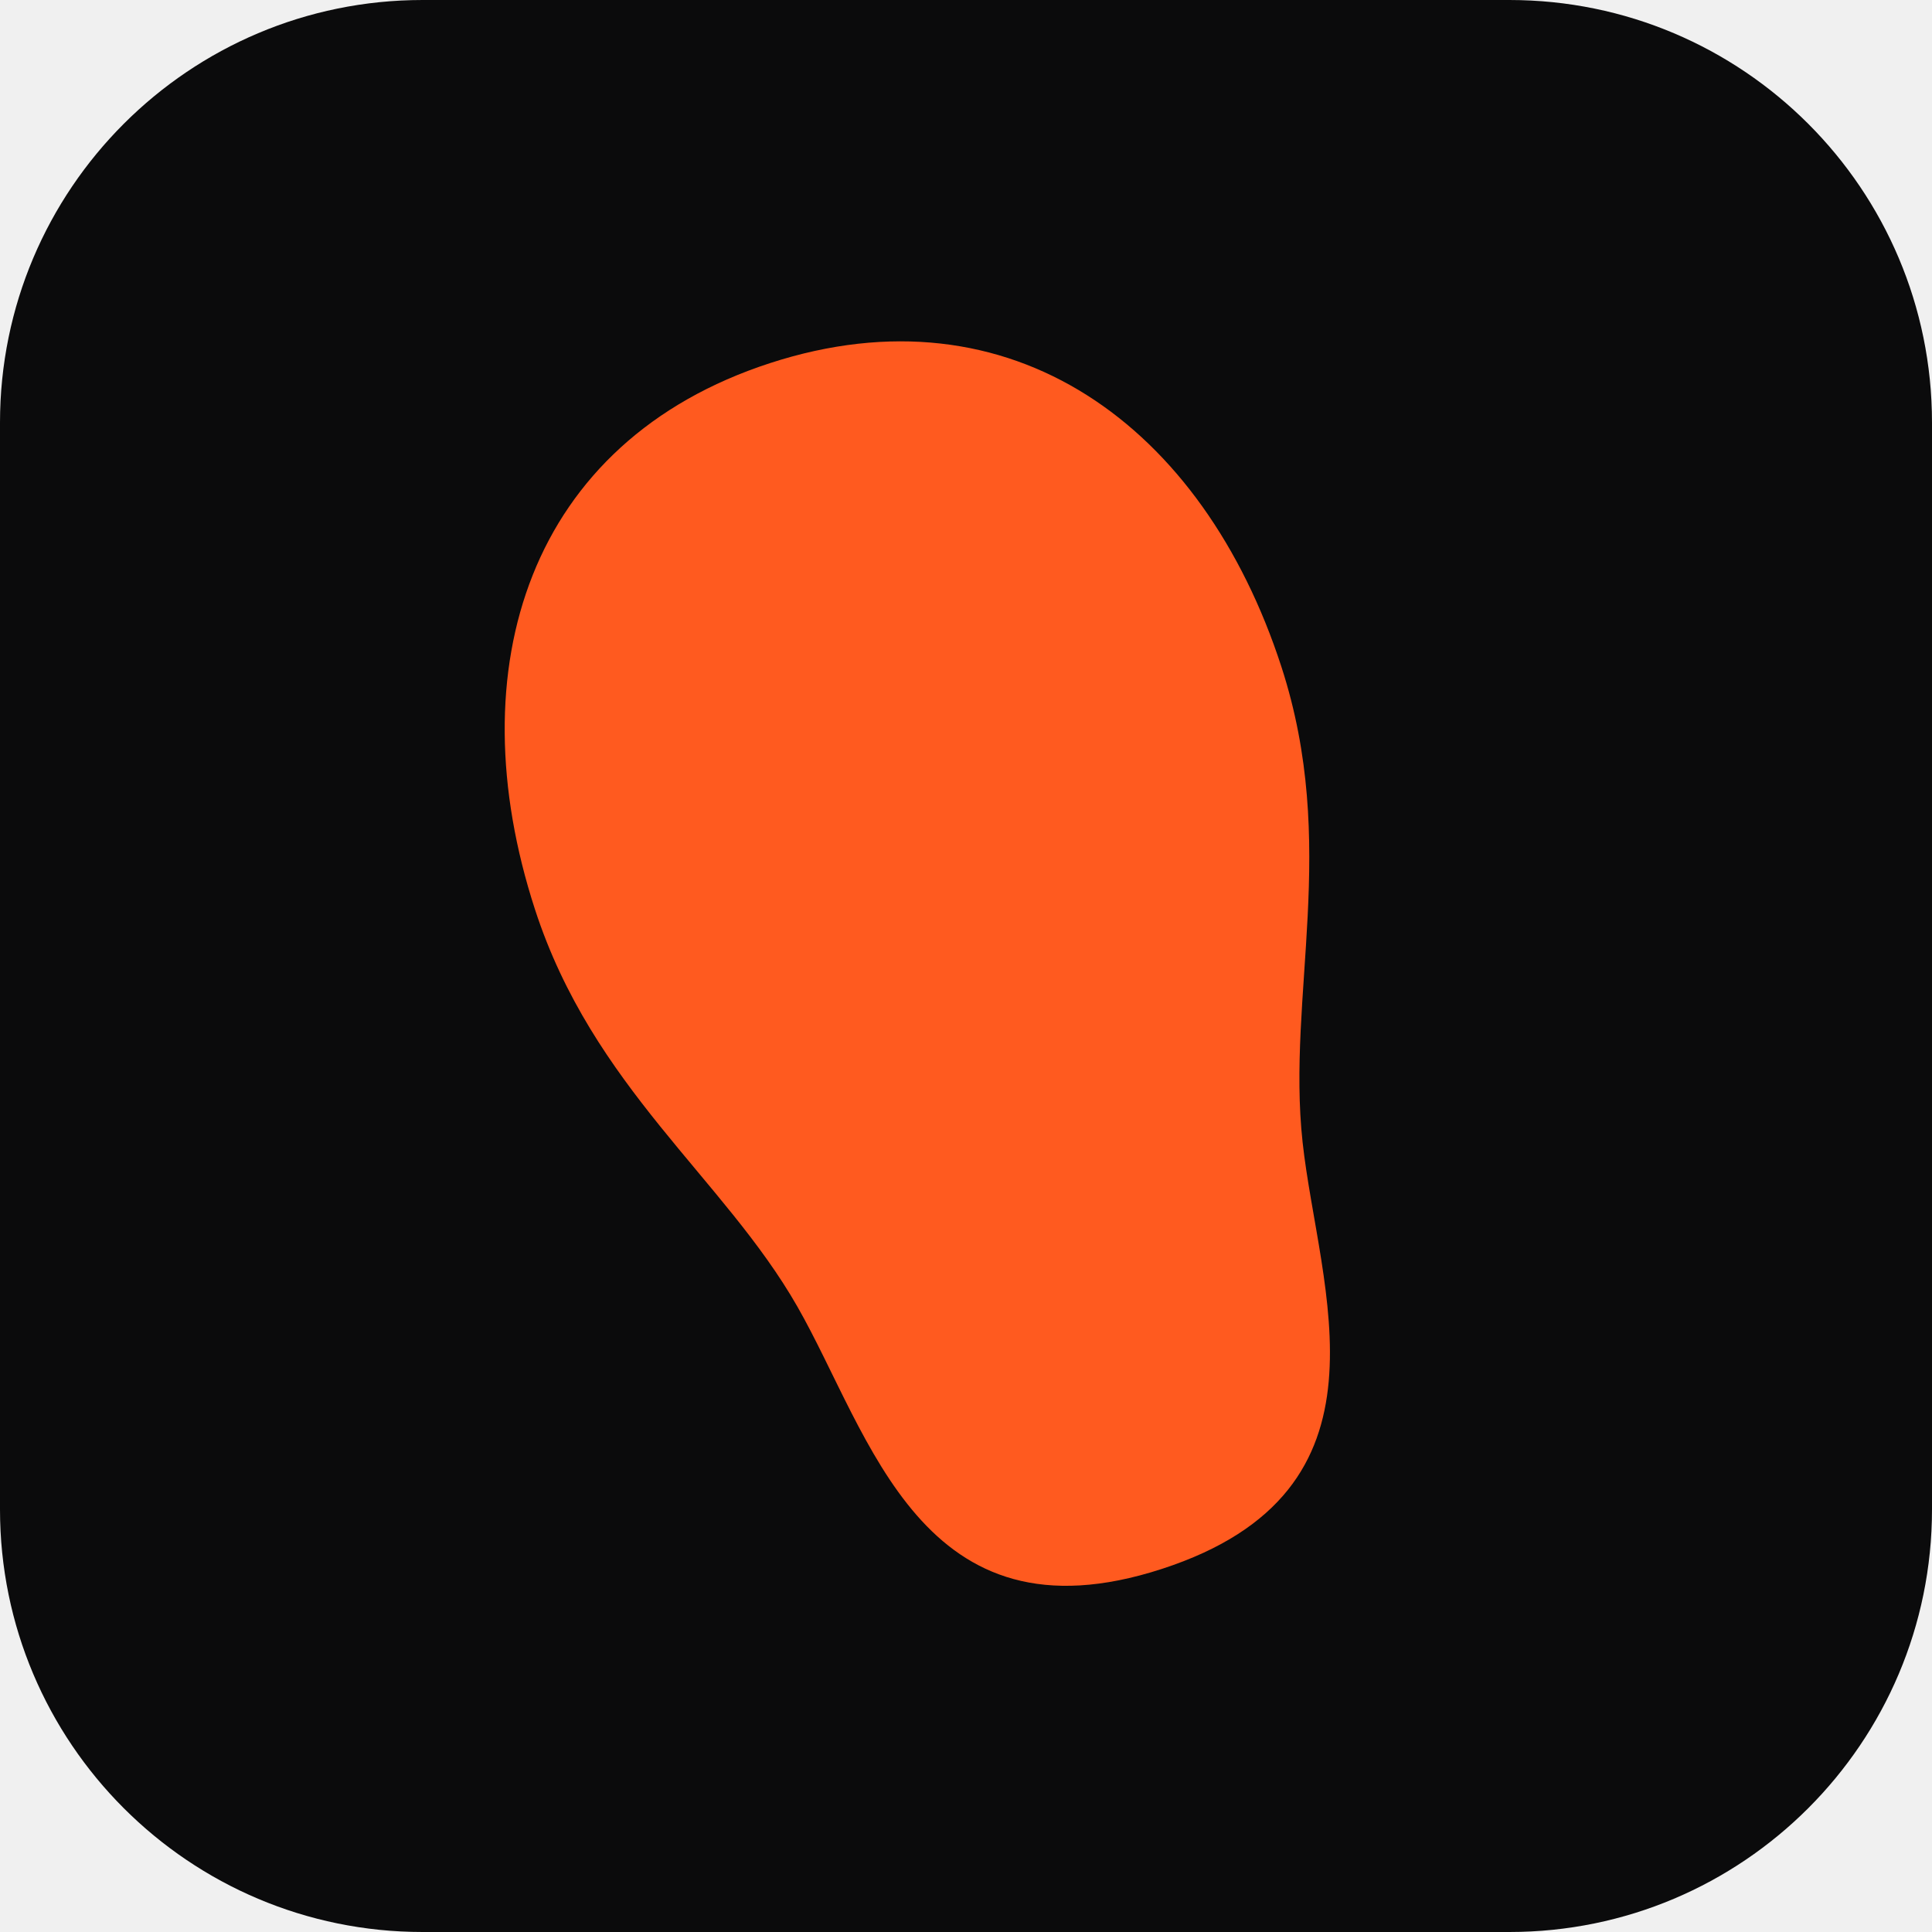
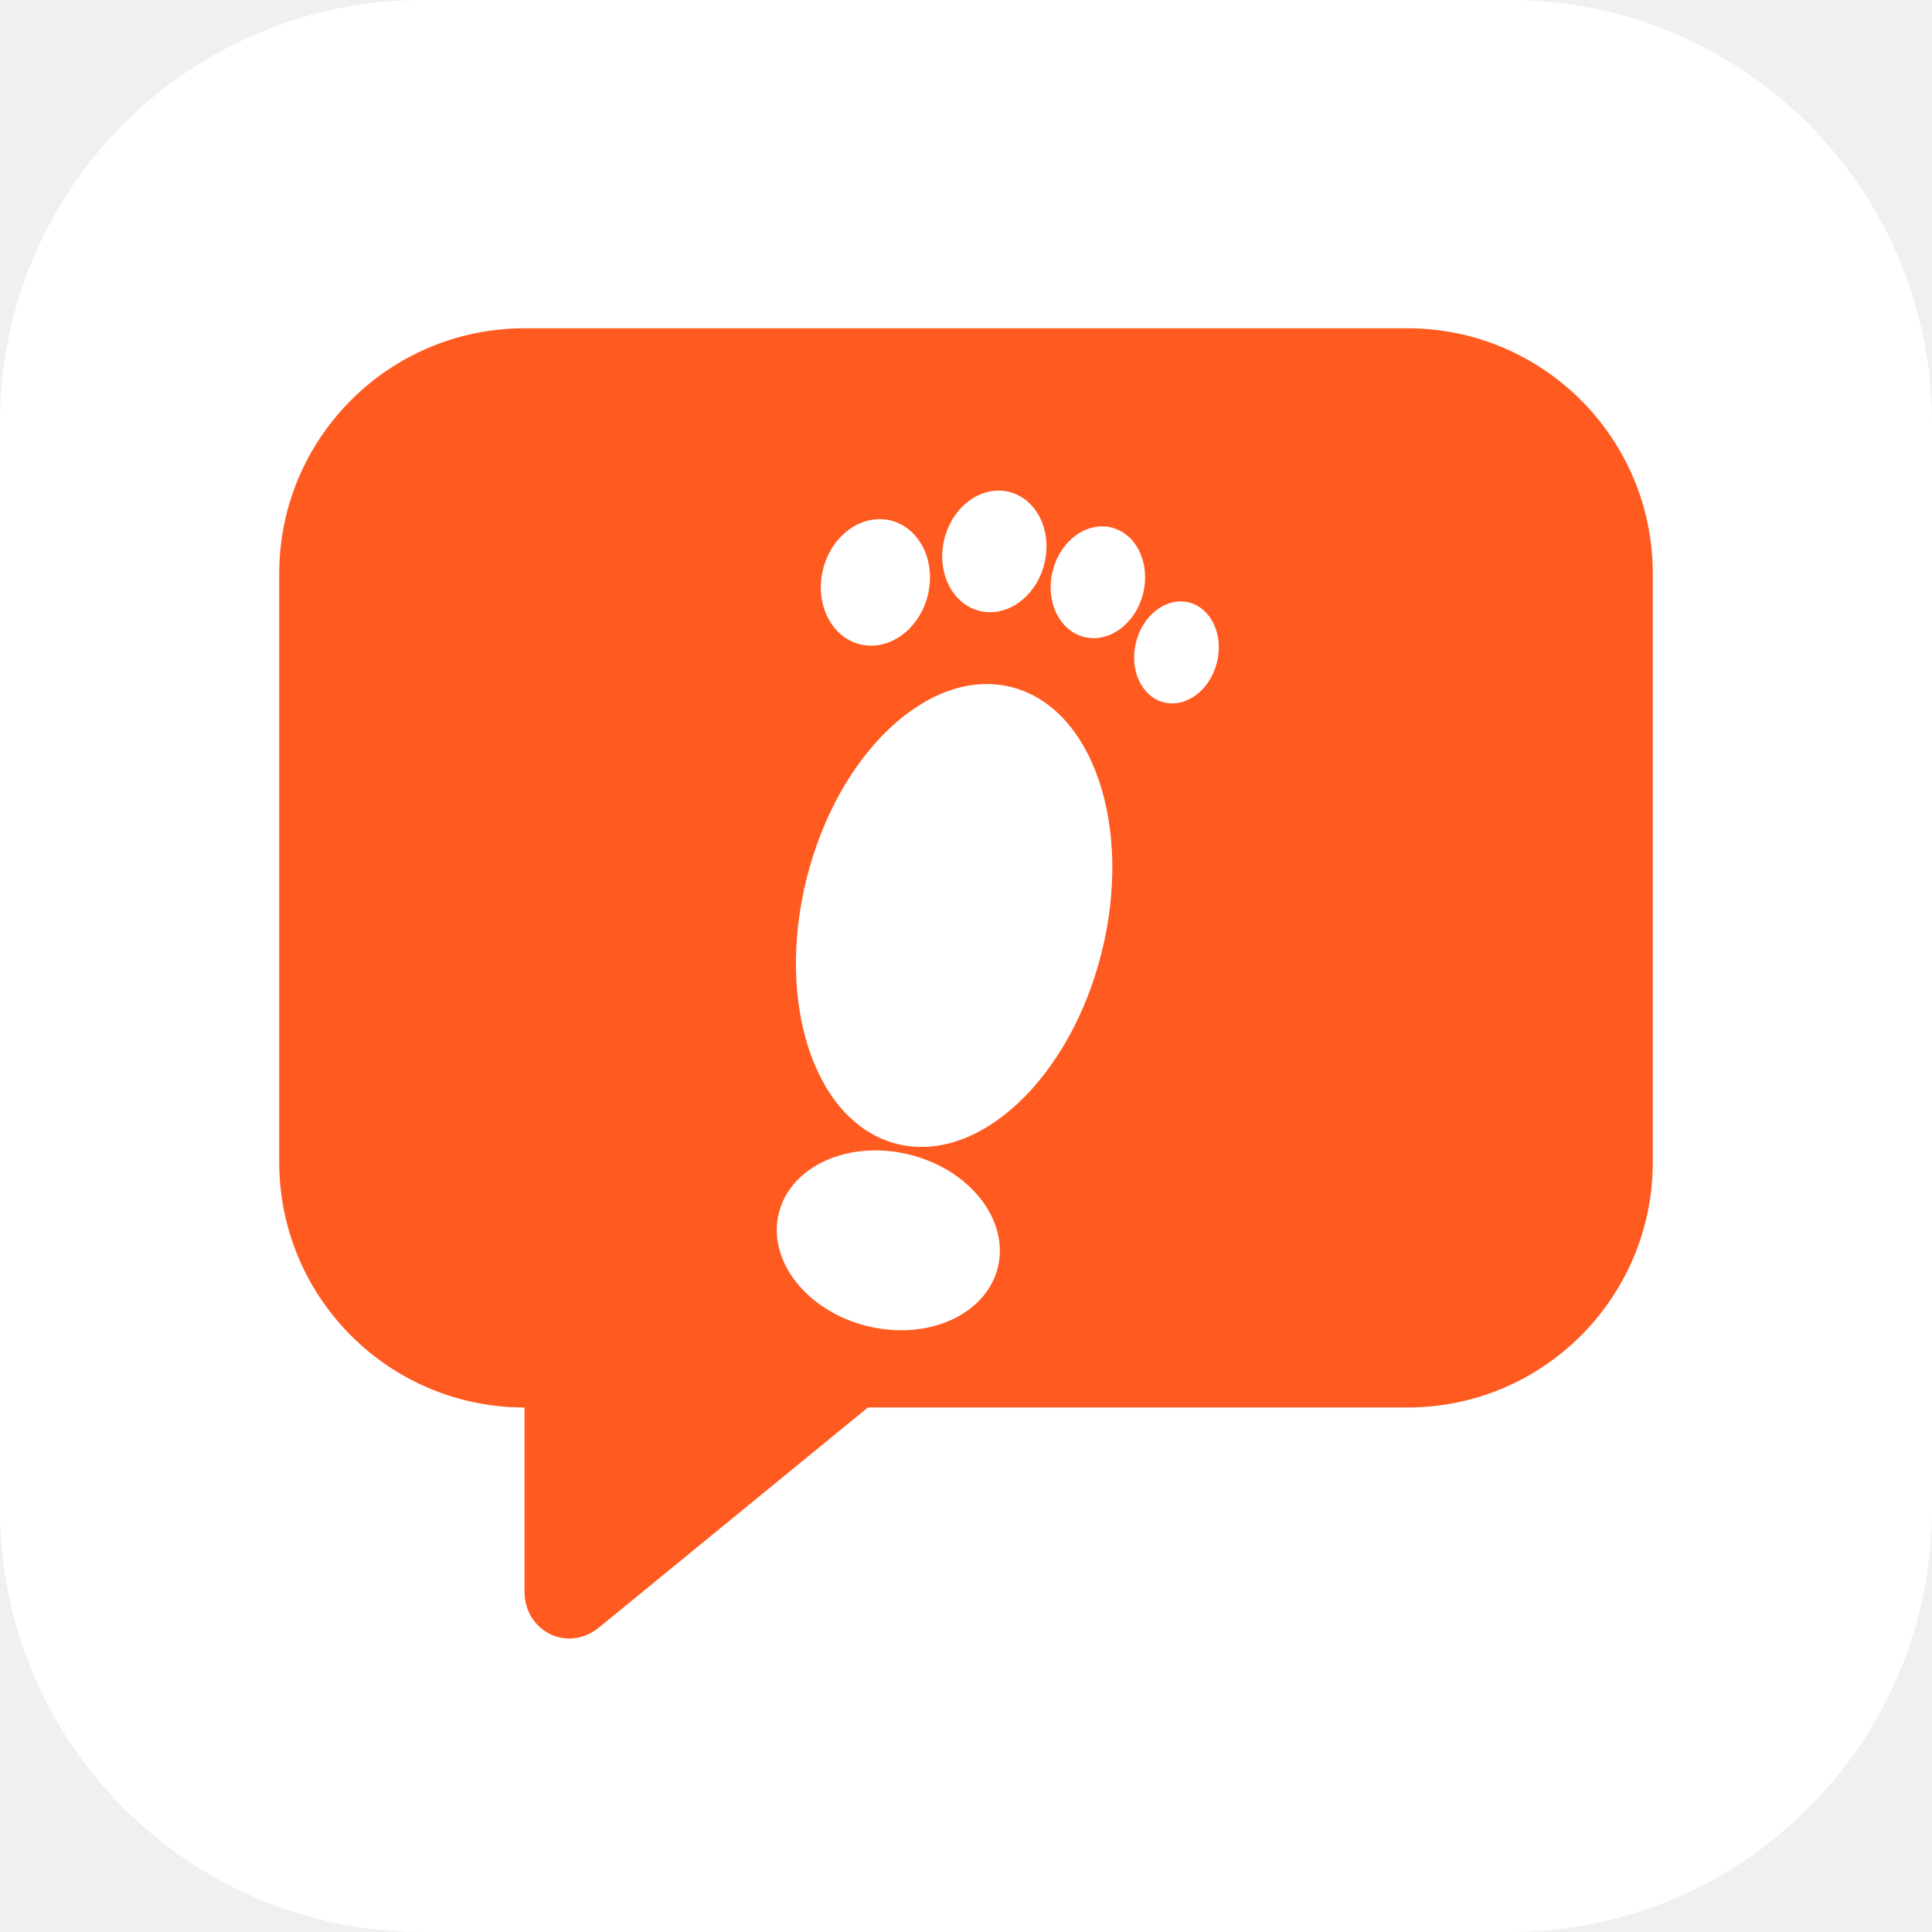
- <svg xmlns="http://www.w3.org/2000/svg" width="1024" height="1024" viewBox="0 0 32 32">
-   <rect width="32" height="32" rx="7" fill="#0B0B0C" />
-   <path d="M16 5.5c4.2 0 6.5 3.2 6.5 7.4 0 3.1-1.6 5.2-2.1 7.6-.5 2.4-.2 6-4.4 6s-3.9-3.6-4.4-6c-.5-2.4-2.1-4.5-2.1-7.6 0-4.2 2.3-7.4 6.5-7.4Z" fill="#FF5A1F" transform="rotate(-18 16 16)" />
+ <svg xmlns="http://www.w3.org/2000/svg" width="1024" height="1024" viewBox="0 0 64 64">
+   <rect width="64" height="64" rx="14" fill="#FFFFFF" />
+   <g transform="translate(6 6) scale(0.8125)">
+     <path d="M14 6h36a10 10 0 0 1 10 10v24a10 10 0 0 1-10 10H28l-11 9c-1.3 1-3 .1-3-1.5V50a10 10 0 0 1-10-10V16A10 10 0 0 1 14 6Z" fill="#FF5A1F" />
+     <g fill="#FFFFFF" transform="rotate(14 32 28)">
+       <ellipse cx="32" cy="30" rx="6.2" ry="9.6" />
+       <ellipse cx="32.6" cy="43.5" rx="4.6" ry="3.6" />
+       <ellipse cx="25.6" cy="17.6" rx="2.2" ry="2.6" />
+       <ellipse cx="30" cy="15.2" rx="2.1" ry="2.5" />
+       <ellipse cx="34.4" cy="15.4" rx="1.9" ry="2.3" />
+       <ellipse cx="38.2" cy="17.4" rx="1.7" ry="2.1" />
+     </g>
+   </g>
</svg>
